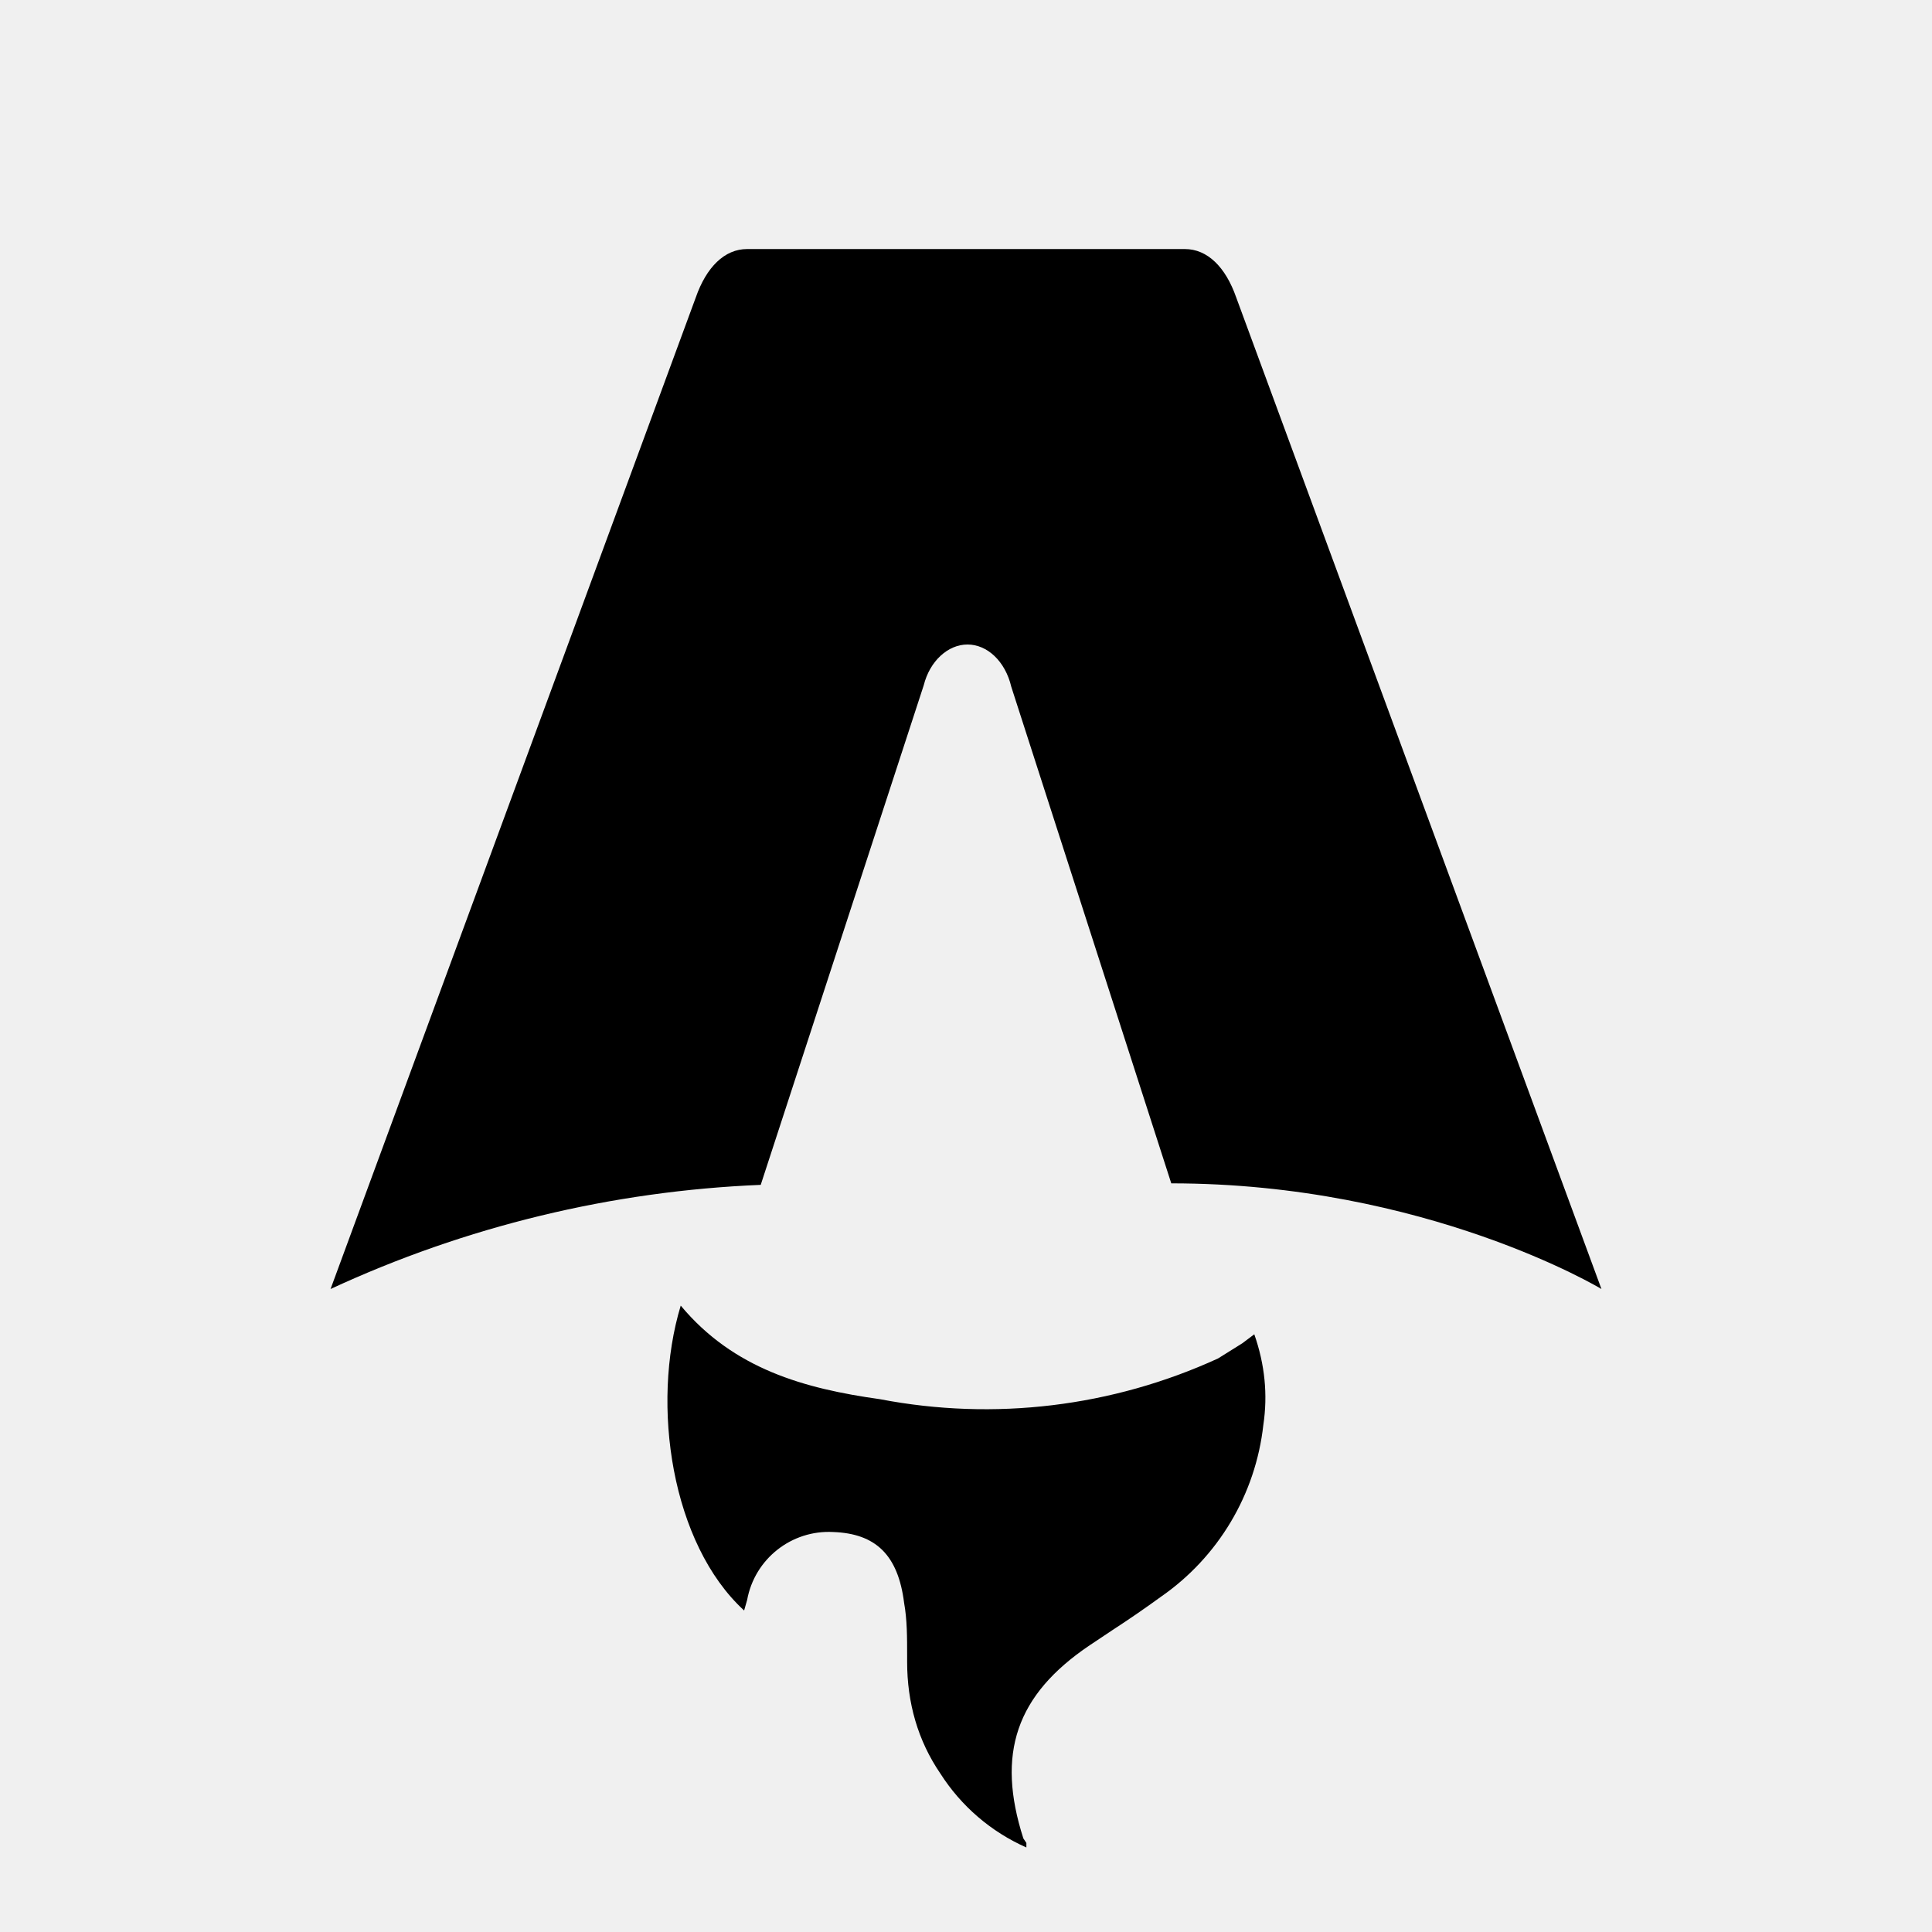
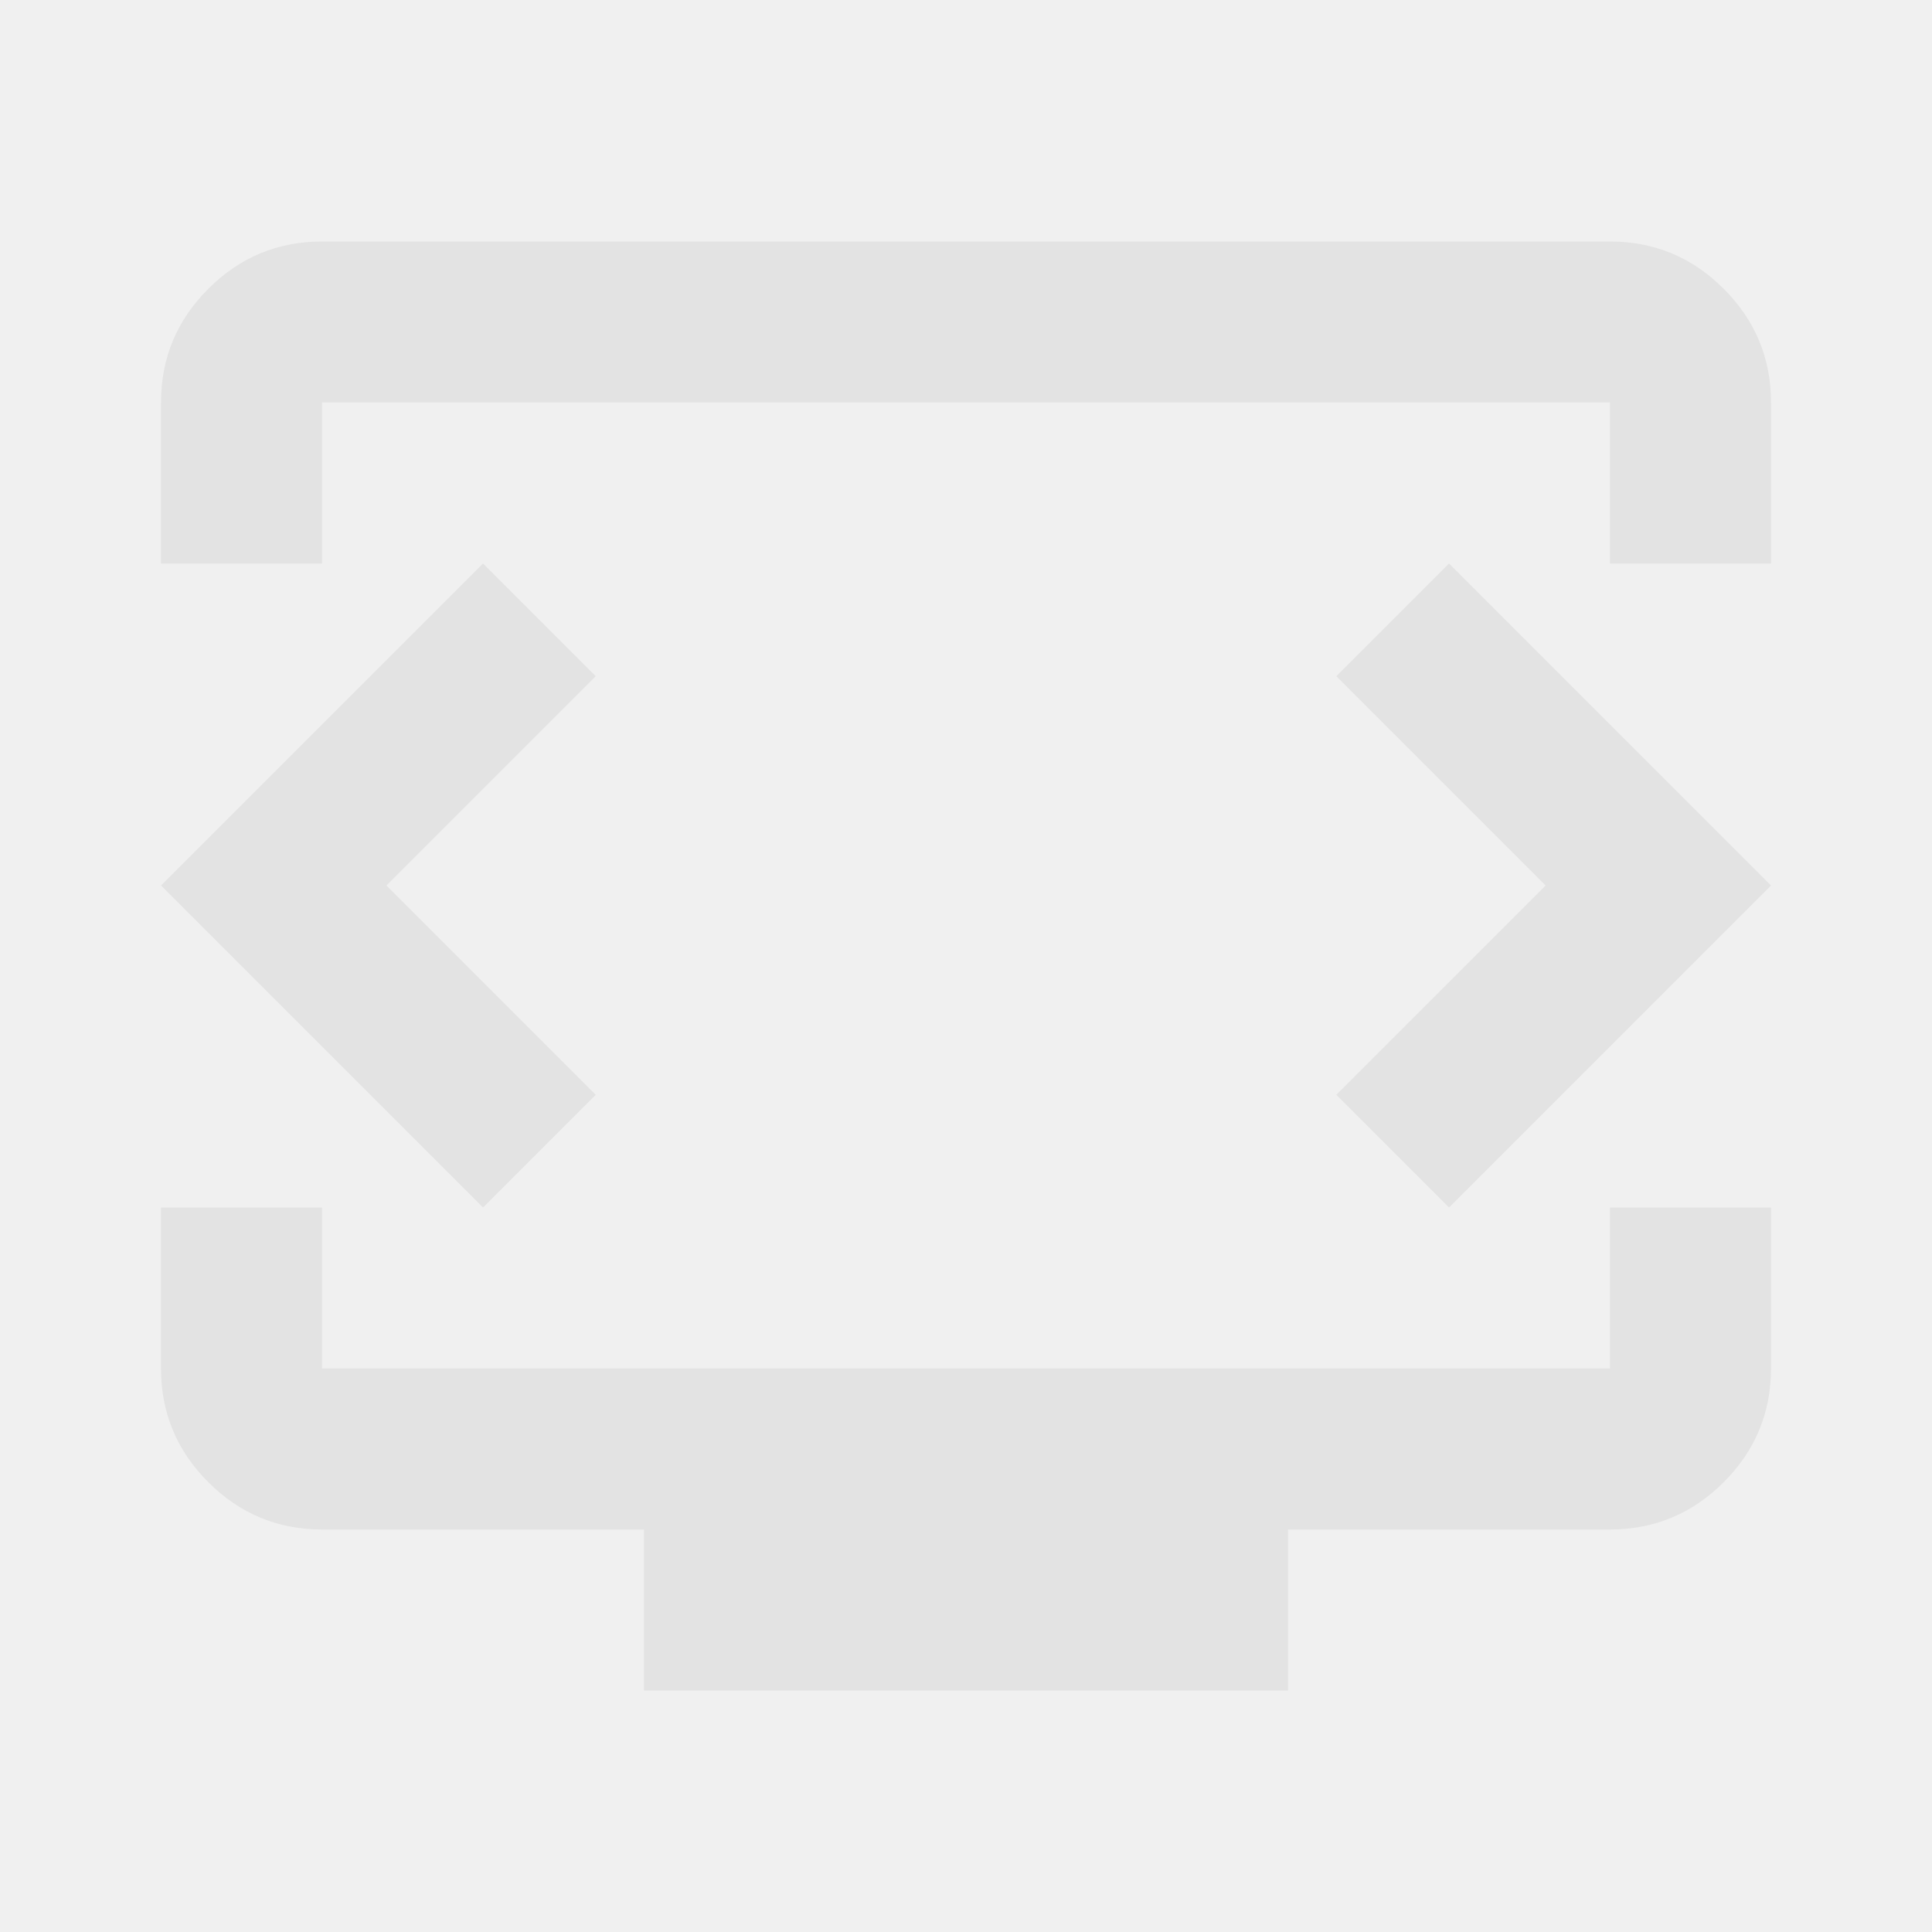
- <svg xmlns="http://www.w3.org/2000/svg" fill="none" viewBox="0 0 128 128">
-   <path d="M50.4 78.5a75.1 75.1 0 0 0-28.5 6.9l24.2-65.7c.7-2 1.9-3.2 3.4-3.2h29c1.5 0 2.7 1.2 3.4 3.2l24.2 65.7s-11.6-7-28.5-7L67 45.5c-.4-1.7-1.6-2.8-2.9-2.8-1.3 0-2.5 1.1-2.9 2.7L50.4 78.5Zm-1.1 28.2Zm-4.2-20.2c-2 6.6-.6 15.8 4.2 20.2a17.5 17.5 0 0 1 .2-.7 5.5 5.5 0 0 1 5.7-4.5c2.8.1 4.3 1.5 4.7 4.7.2 1.1.2 2.3.2 3.5v.4c0 2.7.7 5.2 2.2 7.4a13 13 0 0 0 5.7 4.9v-.3l-.2-.3c-1.8-5.6-.5-9.5 4.4-12.8l1.5-1a73 73 0 0 0 3.2-2.2 16 16 0 0 0 6.8-11.4c.3-2 .1-4-.6-6l-.8.6-1.6 1a37 37 0 0 1-22.4 2.7c-5-.7-9.7-2-13.2-6.2Z" />
-   <style>
-         path { fill: #000; }
-         @media (prefers-color-scheme: dark) {
-             path { fill: #FFF; }
-         }
-     </style>
+ <svg xmlns="http://www.w3.org/2000/svg" height="24px" viewBox="0 -960 960 960" width="24px" fill="#e3e3e3">
+   <path d="M80-680v-80q0-33 23.5-56.5T160-840h640q33 0 56.5 23.5T880-760v80h-80v-80H160v80H80Zm240 560v-80H160q-33 0-56.5-23.5T80-280v-80h80v80h640v-80h80v80q0 33-23.5 56.5T800-200H640v80H320Zm160-400Zm-288 0 104-104-56-56L80-520l160 160 56-56-104-104Zm576 0L664-416l56 56 160-160-160-160-56 56 104 104Z" />
</svg>
